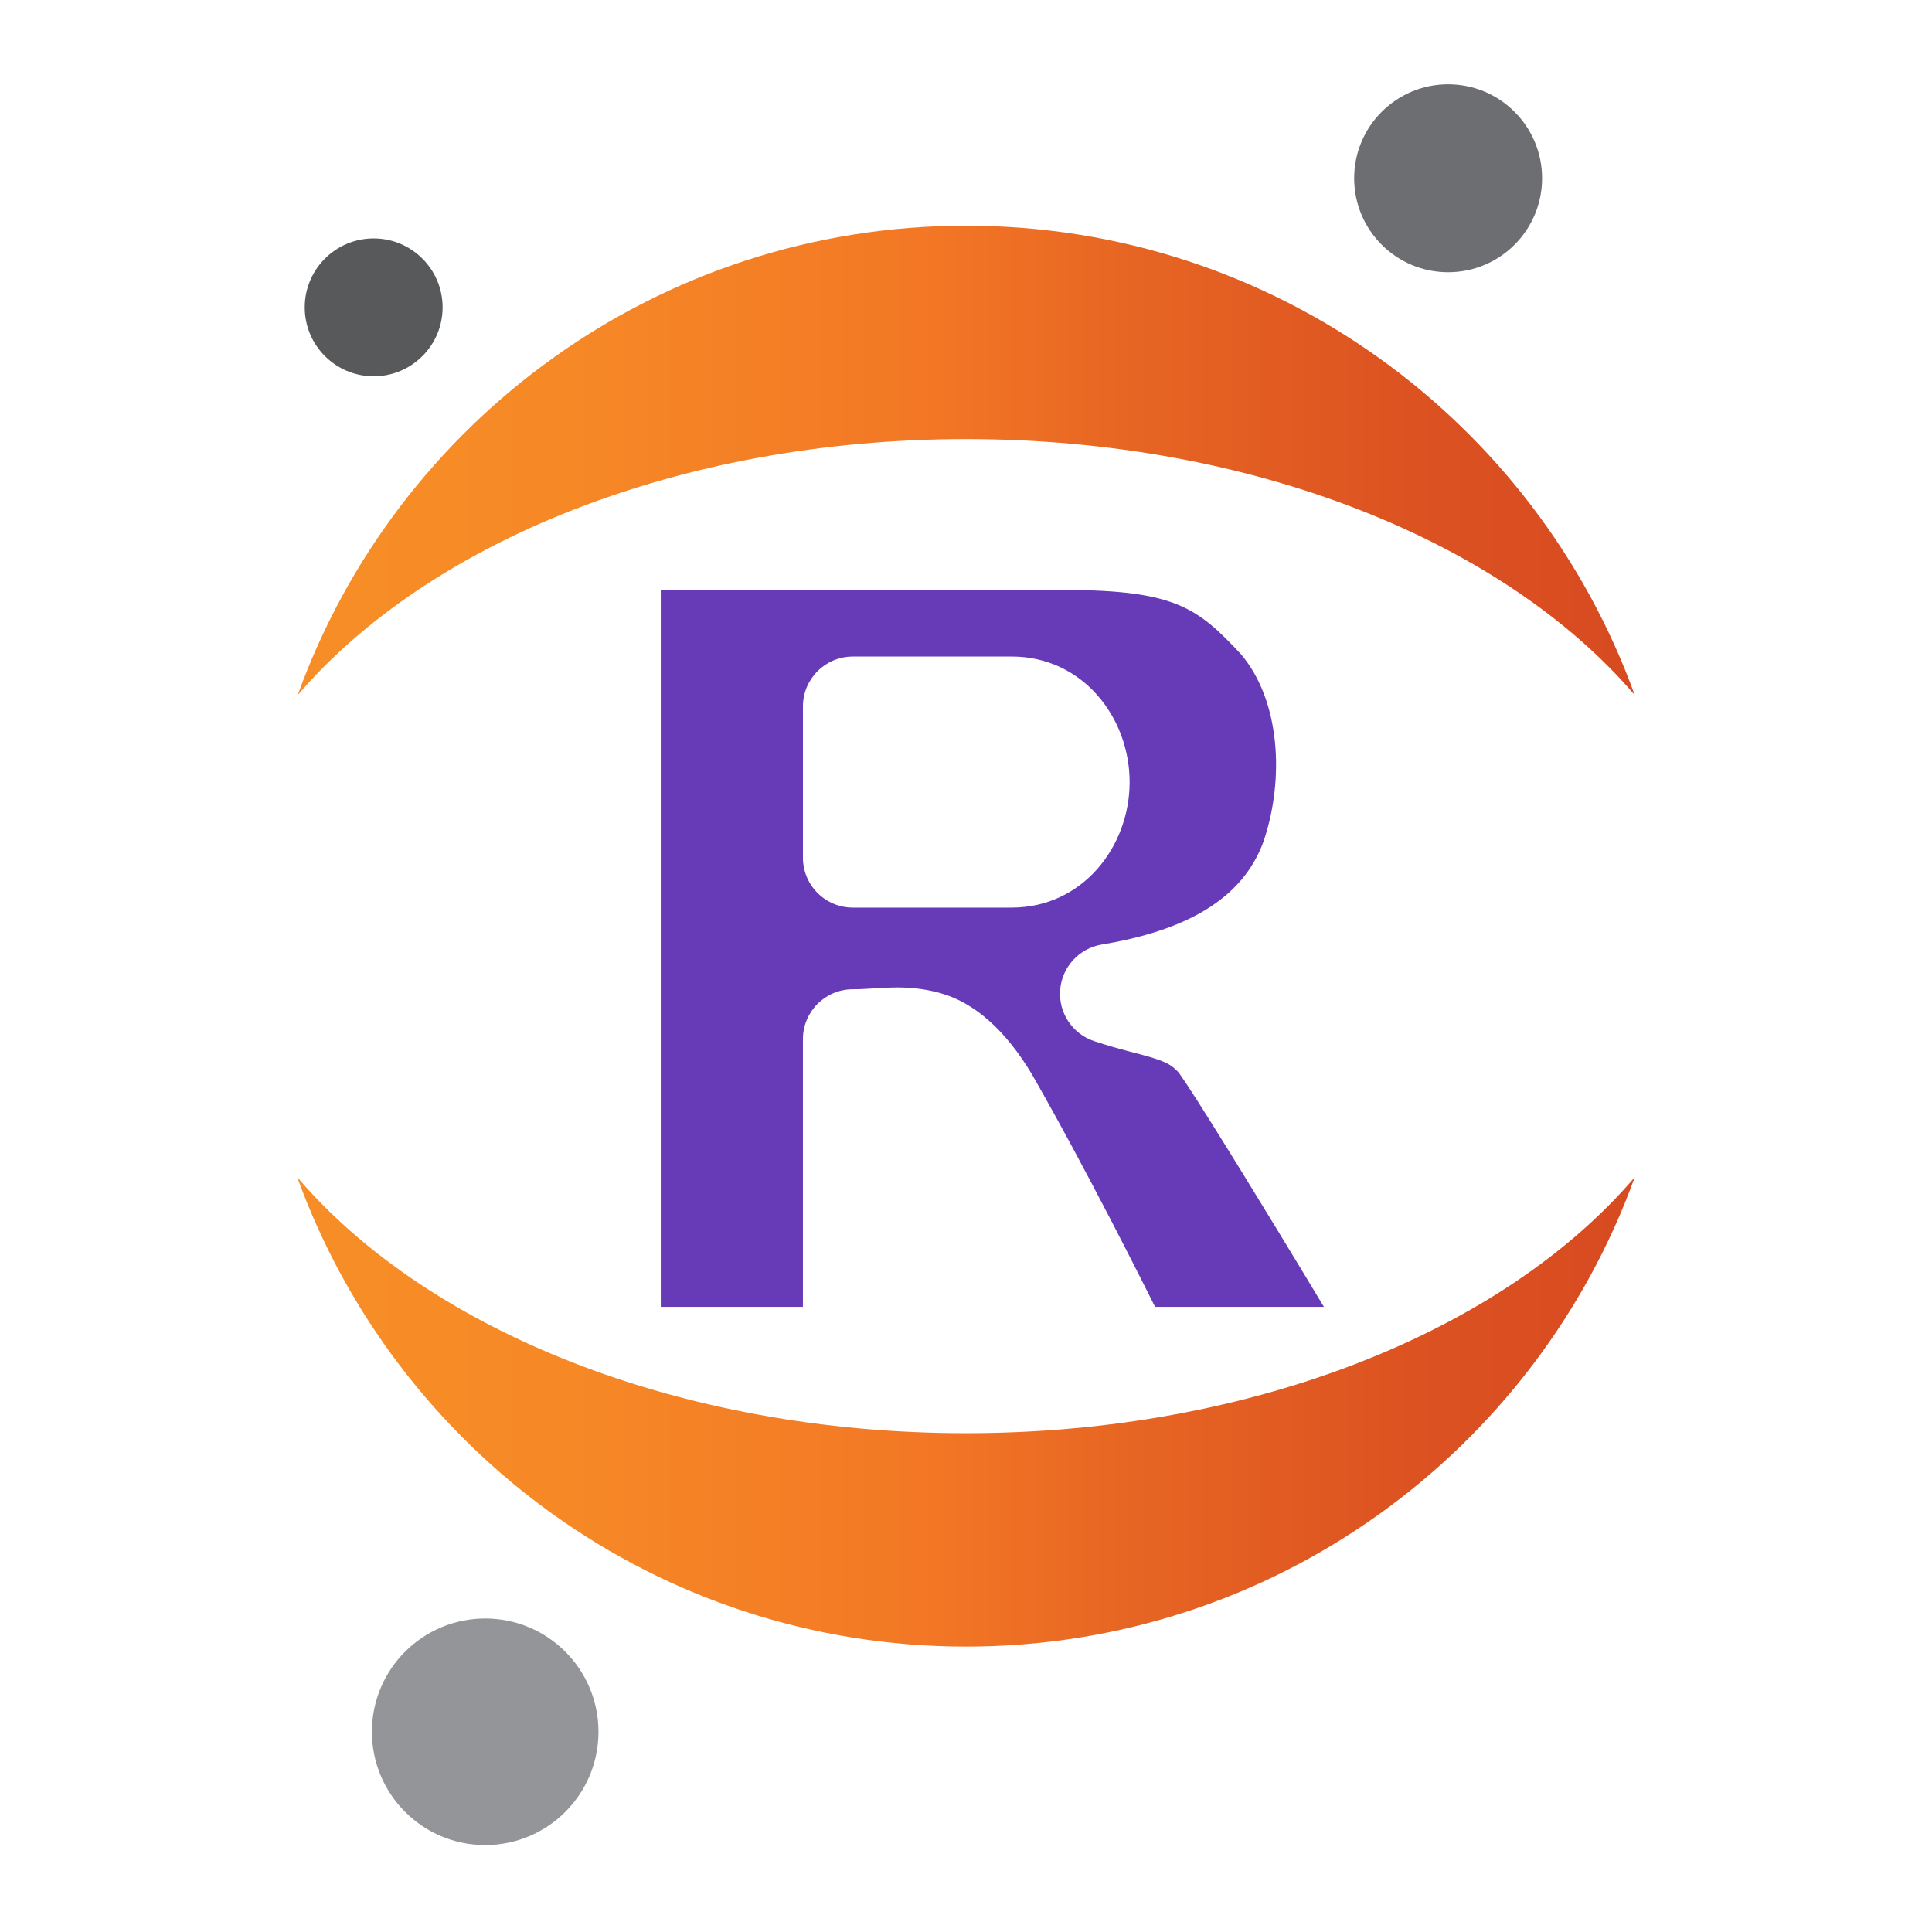
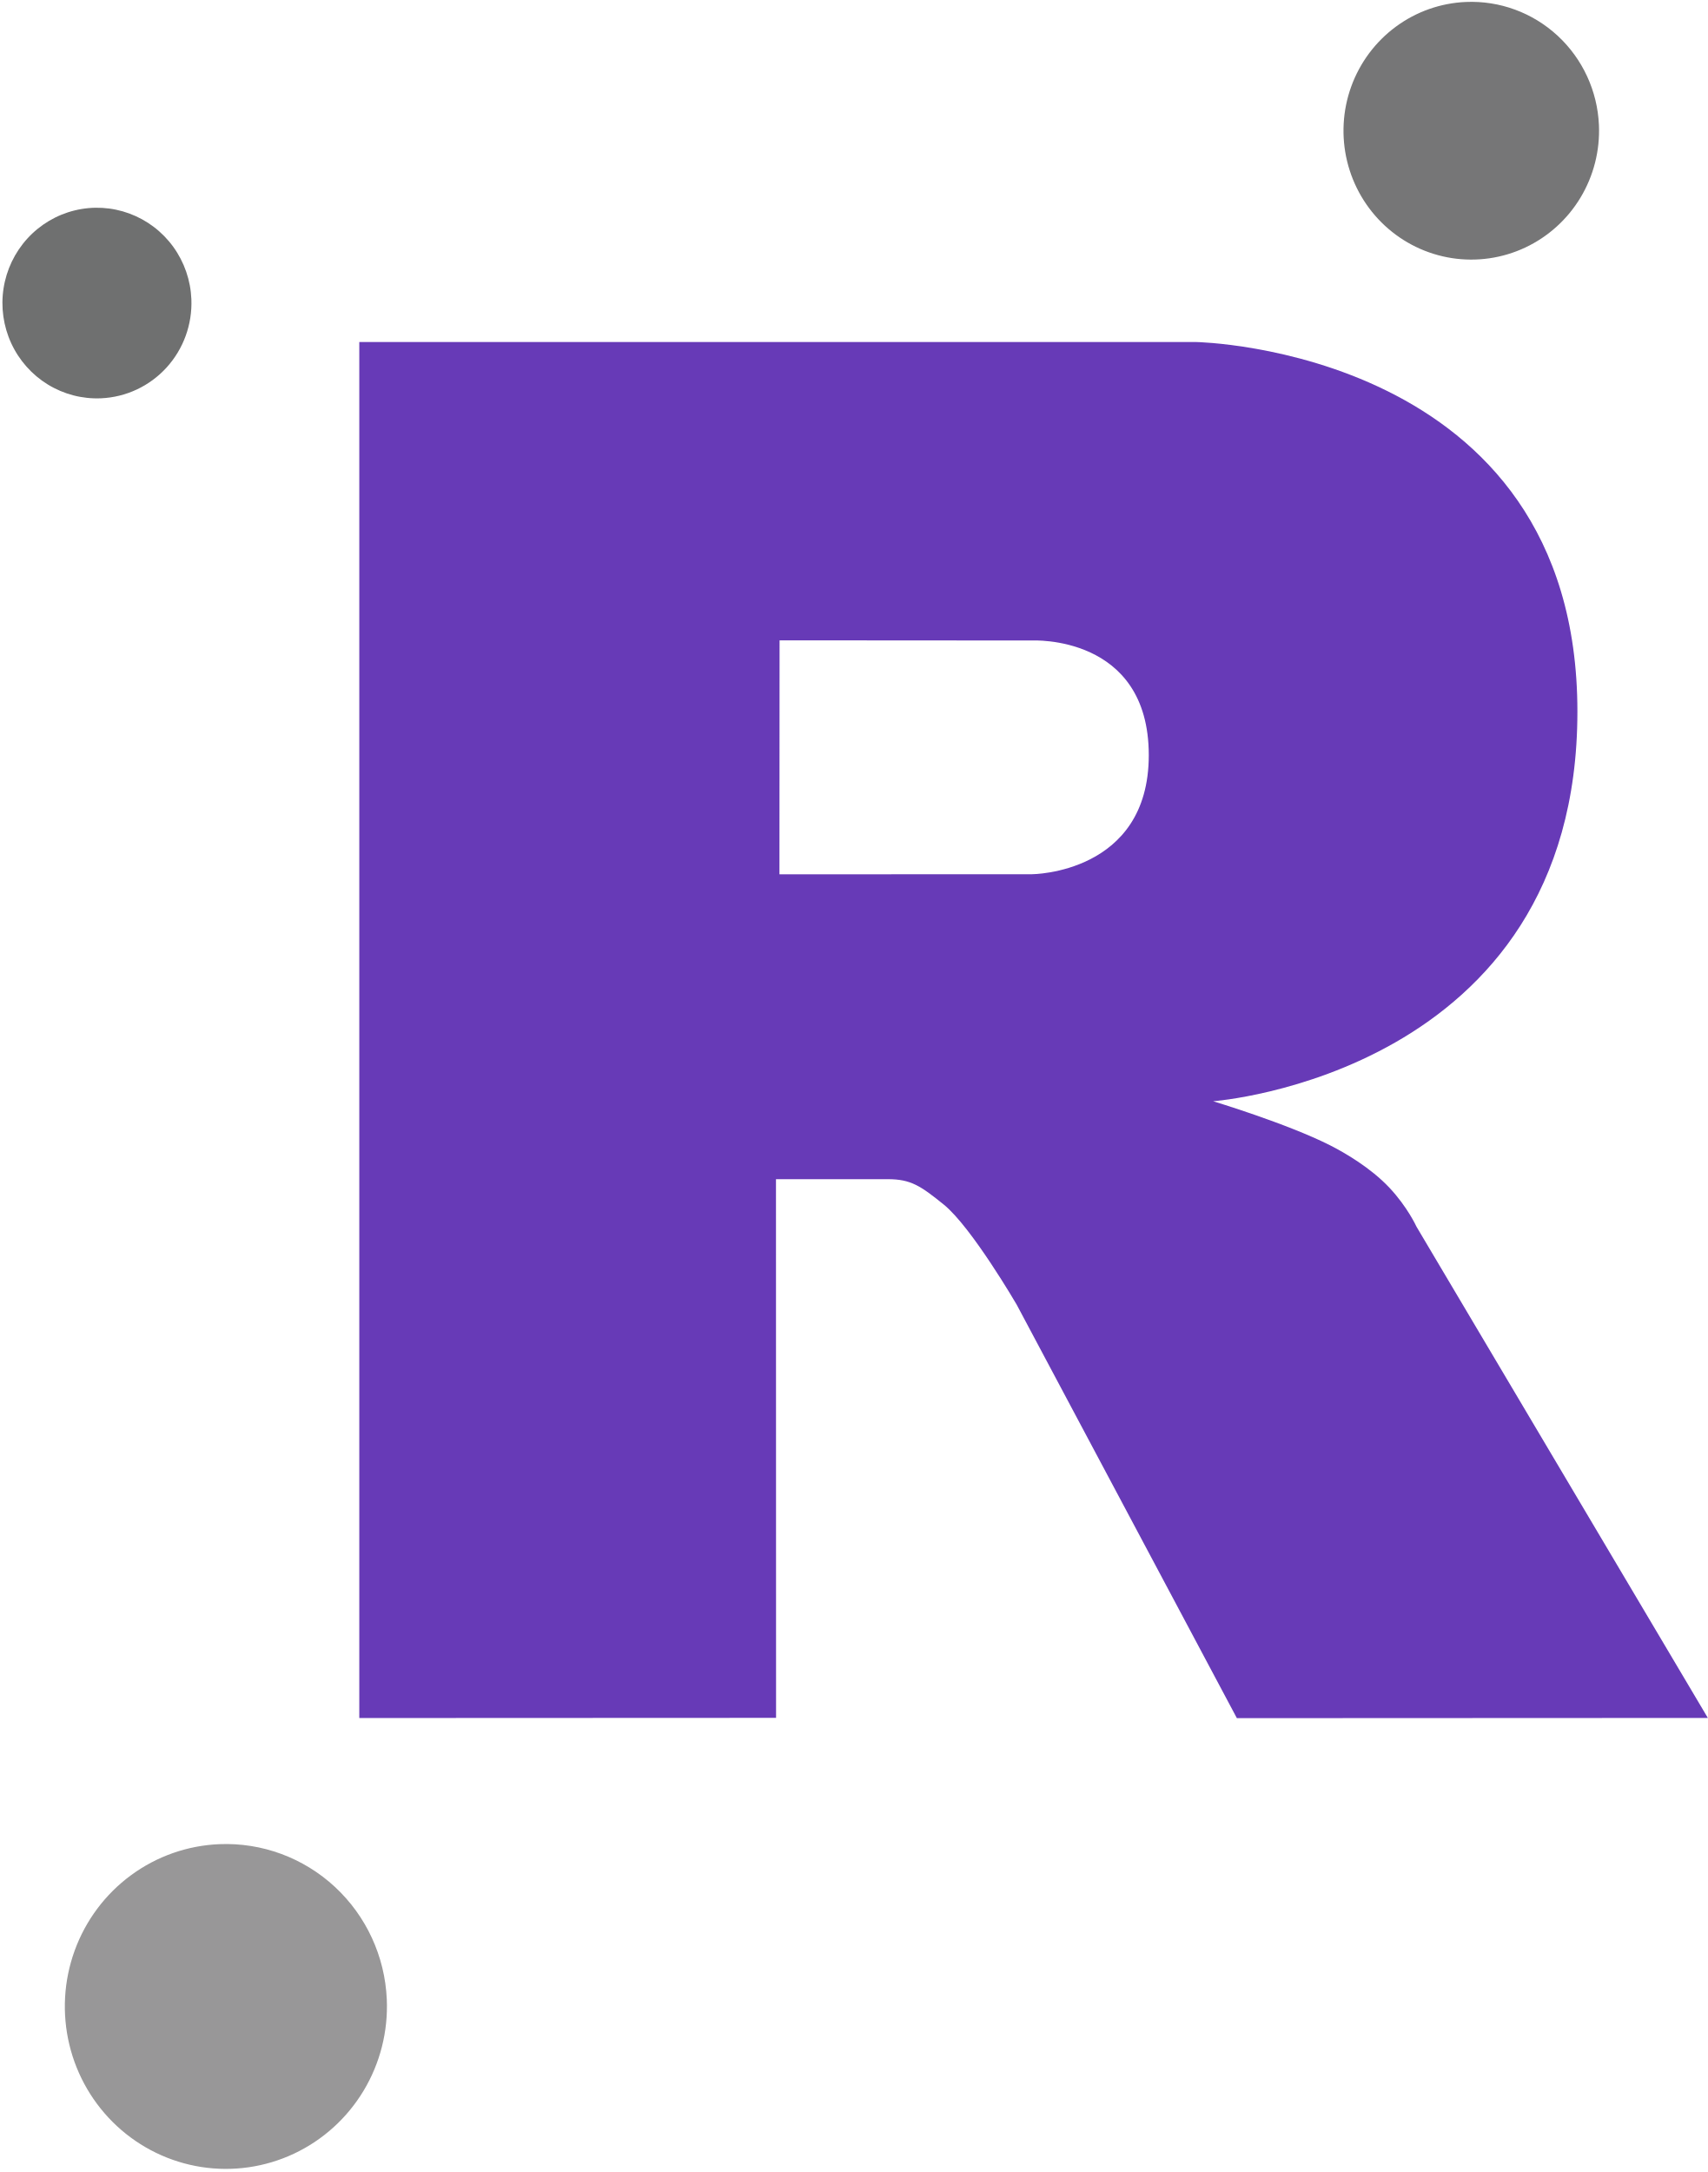
- <svg xmlns="http://www.w3.org/2000/svg" xmlns:xlink="http://www.w3.org/1999/xlink" version="1.1" id="Layer_1" x="0px" y="0px" viewBox="0 0 440 440" enable-background="new 0 0 440 440" xml:space="preserve">
-   <defs id="defs3699">
-     <linearGradient id="linearGradient3822">
-       <stop id="stop3824" offset="0" style="stop-color:#ffffff;stop-opacity:0;" />
-       <stop style="stop-color:#ffffff;stop-opacity:0.583;" offset="0.786" id="stop3830" />
-       <stop id="stop3826" offset="1" style="stop-color:#867e7e;stop-opacity:1;" />
-     </linearGradient>
-     <linearGradient id="linearGradient3009">
-       <stop style="stop-color:#000000;stop-opacity:1;" offset="0" id="stop3011" />
-       <stop style="stop-color:#9fa29c;stop-opacity:0;" offset="1" id="stop3013" />
-     </linearGradient>
-     <linearGradient id="linearGradient3043">
-       <stop style="stop-color:#ffffff;stop-opacity:0.623;" offset="0" id="stop3045" />
-       <stop style="stop-color:#9fa29c;stop-opacity:0;" offset="1" id="stop3047" />
-     </linearGradient>
-     <linearGradient id="linearGradient4182">
-       <stop style="stop-color:#000000;stop-opacity:0;" offset="0" id="stop4184" />
-       <stop id="stop4186" offset="0.769" style="stop-color:#000000;stop-opacity:0;" />
-       <stop style="stop-color:#000000;stop-opacity:0.497" offset="1" id="stop4188" />
-     </linearGradient>
-     <linearGradient id="linearGradient3941">
-       <stop style="stop-color:#9fa29c;stop-opacity:1;" offset="0" id="stop3943" />
-       <stop id="stop3945" offset="0.925" style="stop-color:#9fa29c;stop-opacity:1;" />
-       <stop style="stop-color:#ffffff;stop-opacity:0.991;" offset="1" id="stop3947" />
-     </linearGradient>
-     <linearGradient id="linearGradient3848">
-       <stop style="stop-color:#000000;stop-opacity:1;" offset="0" id="stop3850" />
-       <stop id="stop3852" offset="0.671" style="stop-color:#4f514e;stop-opacity:0.78;" />
-       <stop id="stop3854" offset="1" style="stop-color:#9fa29c;stop-opacity:0;" />
-     </linearGradient>
-     <linearGradient id="linearGradient4351">
-       <stop style="stop-color:#747574;stop-opacity:1" offset="0" id="stop4353" />
-       <stop id="stop4355" offset="0.375" style="stop-color:#b8bab5;stop-opacity:1" />
-       <stop style="stop-color:#d0d0d0;stop-opacity:1" offset="1" id="stop4357" />
-     </linearGradient>
-     <linearGradient id="linearGradient4158">
-       <stop id="stop4160" offset="0" style="stop-color:#000000;stop-opacity:1;" />
-       <stop style="stop-color:#000000;stop-opacity:0.957;" offset="0.807" id="stop4162" />
-       <stop id="stop4164" offset="1" style="stop-color:#9fa29c;stop-opacity:0;" />
-     </linearGradient>
-     <linearGradient id="linearGradient4174">
-       <stop style="stop-color:#ffffff;stop-opacity:0.921" offset="0" id="stop4176" />
-       <stop id="stop4178" offset="0.667" style="stop-color:#ffffff;stop-opacity:0.127" />
-       <stop style="stop-color:#ffffff;stop-opacity:0.368;" offset="1" id="stop4180" />
-     </linearGradient>
-     <linearGradient id="linearGradient4166">
-       <stop style="stop-color:#2e364a;stop-opacity:1" offset="0" id="stop4168" />
-       <stop id="stop4170" offset="0.415" style="stop-color:#6e81a5;stop-opacity:1;" />
-       <stop style="stop-color:#aab5cc;stop-opacity:1" offset="1" id="stop4172" />
-     </linearGradient>
-     <linearGradient id="linearGradient4190">
-       <stop style="stop-color:#5d7095;stop-opacity:1;" offset="0" id="stop4192" />
-       <stop id="stop4194" offset="0.052" style="stop-color:#4a5772;stop-opacity:1;" />
-       <stop id="stop4196" offset="0.175" style="stop-color:#121636;stop-opacity:1" />
-       <stop style="stop-color:#050e26;stop-opacity:1" offset="0.678" id="stop4200" />
-       <stop style="stop-color:#a6b1c8;stop-opacity:1" offset="1" id="stop4198" />
-     </linearGradient>
-     <linearGradient id="linearGradient4088">
-       <stop id="stop4090" offset="0" style="stop-color:#212735;stop-opacity:1" />
-       <stop style="stop-color:#6e81a5;stop-opacity:1;" offset="0.5" id="stop4092" />
-       <stop id="stop4094" offset="1" style="stop-color:#3e4b66;stop-opacity:0.667;" />
-     </linearGradient>
-     <linearGradient id="linearGradient4096">
-       <stop id="stop4098" offset="0" style="stop-color:#293144;stop-opacity:1" />
-       <stop style="stop-color:#222838;stop-opacity:1;" offset="0.534" id="stop4100" />
-       <stop id="stop4102" offset="0.63" style="stop-color:#505b74;stop-opacity:1;" />
-       <stop style="stop-color:#7e8eb0;stop-opacity:1;" offset="0.908" id="stop4104" />
-       <stop id="stop4106" offset="1" style="stop-color:#f9fafc;stop-opacity:1;" />
-     </linearGradient>
-     <linearGradient id="linearGradient4303">
-       <stop style="stop-color:#b4bed1;stop-opacity:1;" offset="0" id="stop4305" />
-       <stop id="stop4361" offset="0.25" style="stop-color:#a8b3c9;stop-opacity:1;" />
-       <stop id="stop4359" offset="0.5" style="stop-color:#b1bbcf;stop-opacity:1" />
-       <stop style="stop-color:#c8cedd;stop-opacity:0.141;" offset="1" id="stop4307" />
-     </linearGradient>
-   </defs>
-   <switch id="switch3635">
-     <g id="g3637">
-       <circle cx="329.8" cy="40.6" r="21.4" id="circle3655" fill="#6D6E71" />
-       <g id="g3657">
-         <linearGradient id="SVGID_1_" gradientUnits="userSpaceOnUse" x1="67.752" y1="321.544" x2="372.271" y2="321.544">
-           <stop offset="5.220520e-02" style="stop-color:#F78D26" id="stop3660" />
-           <stop offset="0.206" style="stop-color:#F68826" id="stop3662" />
-           <stop offset="0.432" style="stop-color:#F37A25" id="stop3664" />
-           <stop offset="0.477" style="stop-color:#F37625" id="stop3666" />
-           <stop offset="0.616" style="stop-color:#E76623" id="stop3668" />
-           <stop offset="0.836" style="stop-color:#DC5221" id="stop3670" />
-           <stop offset="0.987" style="stop-color:#D84B21" id="stop3672" />
-         </linearGradient>
-         <path d="M220,326.4c-65.5,0-122.6-23.5-152.3-58.3C90.2,330.4,149.9,375,220,375s129.8-44.6,152.3-106.9     C342.6,302.9,285.5,326.4,220,326.4z" id="path3674" fill="url(#SVGID_1_)" />
-         <linearGradient id="SVGID_2_" gradientUnits="userSpaceOnUse" x1="67.752" y1="104.869" x2="372.271" y2="104.869">
-           <stop offset="5.220520e-02" style="stop-color:#F78D26" id="stop3677" />
-           <stop offset="0.206" style="stop-color:#F68826" id="stop3679" />
-           <stop offset="0.432" style="stop-color:#F37A25" id="stop3681" />
-           <stop offset="0.477" style="stop-color:#F37625" id="stop3683" />
-           <stop offset="0.616" style="stop-color:#E76623" id="stop3685" />
-           <stop offset="0.836" style="stop-color:#DC5221" id="stop3687" />
-           <stop offset="0.987" style="stop-color:#D84B21" id="stop3689" />
-         </linearGradient>
-         <path d="M220,100c65.5,0,122.6,23.5,152.3,58.3C349.8,96,290.1,51.4,220,51.4S90.2,96,67.8,158.3     C97.5,123.6,154.5,100,220,100z" id="path3691" fill="url(#SVGID_2_)" />
+ <svg xmlns="http://www.w3.org/2000/svg" width="504px" height="641px" viewBox="0 0 504 641" version="1.1">
+   <defs />
+   <g id="Page-1" stroke="none" stroke-width="1" fill="none" fill-rule="evenodd">
+     <g id="Artboard-Copy" transform="translate(0, -2)">
+       <g id="Group" transform="translate(0.039062, 0)">
+         <g id="Rlogo" transform="translate(106, 102)" fill="#673AB7">
+           <path d="M252,225 C252,225 273.822,231.585 286.5,238 C290.899,240.226 298.51,244.668 304,250.5 C309.378,256.212 312,262 312,262 L398,407 L259,407.062 L194,285 C194,285 180.69,262.131 172.5,255.5 C165.668,249.969 162.755,248 156,248 L122.974,248 L123,406.974 L0,407.026 L0,0.938 L247,0.938 C247,0.938 359.5,2.967 359.5,110 C359.5,217.033 252,225 252,225 Z M198.5,89.024 L124.037,88.976 L124,158.026 L198.5,158.002 C198.5,158.002 233,157.895 233,122.877 C233,87.155 198.5,89.024 198.5,89.024 Z" id="Shape" />
+         </g>
+         <g id="fulllogo-greytext-orangebody-greymoons" transform="translate(0.085938, 0.950287)">
+           <g id="logo.svg" transform="translate(0.49109, 0.8544)">
+             <g id="Canvas">
+               <g id="logo">
+                 <g id="g">
+                   <g id="path" transform="translate(395.2754, 0)" fill="#767677">
+                     <g id="path7-fill">
+                       <g id="path7_fill-link" transform="translate(0.611958, 0.739879)">
+                         <path d="M75.391,36.381 C75.715,43.898 73.821,51.343 69.949,57.775 C66.077,64.206 60.4,69.335 53.637,72.512 C46.874,75.689 39.329,76.772 31.955,75.623 C24.582,74.474 17.712,71.146 12.215,66.059 C6.718,60.971 2.841,54.354 1.073,47.044 C-0.694,39.734 -0.272,32.059 2.287,24.991 C4.846,17.923 9.425,11.779 15.447,7.337 C21.468,2.894 28.661,0.353 36.115,0.034 C46.101,-0.393 55.847,3.195 63.211,10.01 C70.575,16.826 74.956,26.31 75.391,36.381 Z" id="path7_fill" />
+                       </g>
+                     </g>
+                   </g>
+                   <g id="path" transform="translate(18.27068, 544.0275)" fill="#989798">
+                     <g id="path10-fill" transform="translate(0, 0)">
+                       <g id="path10_fill-link" transform="translate(0.249337, 0.377258)">
+                         <path d="M95.018,45.839 C95.43,55.317 93.044,64.705 88.162,72.814 C83.281,80.924 76.123,87.39 67.595,91.395 C59.067,95.399 49.553,96.761 40.257,95.309 C30.961,93.857 22.301,89.656 15.374,83.238 C8.447,76.819 3.564,68.472 1.343,59.253 C-0.877,50.034 -0.336,40.358 2.9,31.45 C6.135,22.542 11.918,14.802 19.518,9.211 C27.117,3.619 36.191,0.428 45.59,0.04 C58.162,-0.478 70.424,4.051 79.69,12.636 C88.955,21.222 94.468,33.162 95.018,45.839 L95.018,45.839 Z" id="path10_fill" />
+                       </g>
+                     </g>
+                   </g>
+                   <g id="path" transform="translate(0, 60.73489)" fill="#6F7070">
+                     <g id="path11-fill">
+                       <g id="path11_fill-link" transform="translate(0.099376, 0.767527)">
+                         <path d="M29.098,56.238 C23.584,56.478 18.123,55.063 13.406,52.172 C8.689,49.28 4.929,45.043 2.602,39.995 C0.274,34.948 -0.517,29.317 0.33,23.816 C1.177,18.316 3.623,13.192 7.358,9.094 C11.094,4.995 15.951,2.107 21.314,0.794 C26.678,-0.519 32.308,-0.198 37.491,1.717 C42.673,3.632 47.176,7.055 50.429,11.552 C53.682,16.049 55.539,21.419 55.765,26.981 C56.068,34.424 53.43,41.686 48.431,47.17 C43.431,52.655 36.479,55.916 29.098,56.238 L29.098,56.238 Z" id="path11_fill" />
+                       </g>
+                     </g>
+                   </g>
+                 </g>
+               </g>
+             </g>
+           </g>
+         </g>
      </g>
-       <circle cx="110.5" cy="394.4" r="25.8" id="circle3693" fill="#939598" />
-       <circle cx="85.1" cy="70" r="15.7" id="circle3695" fill="#58595B" />
-       <path d="m 244.738,9.738 0,47.398 9.398,0 0,-17.699 a 3.3,3.3 0 0 1 3.301,-3.301 c 1.725,0 3.422,-0.391 5.744,0.242 2.322,0.633 4.37,2.501 6.086,5.361 a 3.3,3.3 0 0 1 0.035,0.061 c 3.65,6.387 7.228,13.563 8.119,15.336 l 11.162,0 c -1.142,-1.894 -1.515,-2.522 -3.09,-5.105 -1.559,-2.556 -3.147,-5.144 -4.398,-7.137 -0.626,-0.996 -1.167,-1.846 -1.566,-2.451 -0.2,-0.303 -0.366,-0.546 -0.473,-0.697 -0.107,-0.151 -0.28,-0.301 0.047,0.025 a 3.3,3.3 0 0 1 -0.092,-0.098 c -0.488,-0.529 -0.808,-0.693 -1.668,-0.975 -0.86,-0.282 -2.224,-0.556 -3.949,-1.131 a 3.3,3.3 0 0 1 0.5,-6.387 c 5.402,-0.9 9.287,-2.903 10.705,-6.836 1.388,-4.111 1.103,-9.293 -1.5,-12.363 -2.827,-3.017 -4.291,-4.244 -11.662,-4.244 l -26.699,0 z m 12.699,4.398 10.5,0 c 4.699,0 7.801,4.032 7.801,8.301 0,4.26 -3.101,8.301 -7.801,8.301 l -10.5,0 A 3.3,3.3 0 0 1 254.137,27.438 l 0,-10 a 3.3,3.3 0 0 1 3.301,-3.301 z" id="path5966" style="fill:#673ab7;fill-opacity:1" xlink:href="#offset-R" transform="matrix(3.444363,0,0,3.444363,-692.4778,100.8291)" />
    </g>
-   </switch>
+   </g>
</svg>
